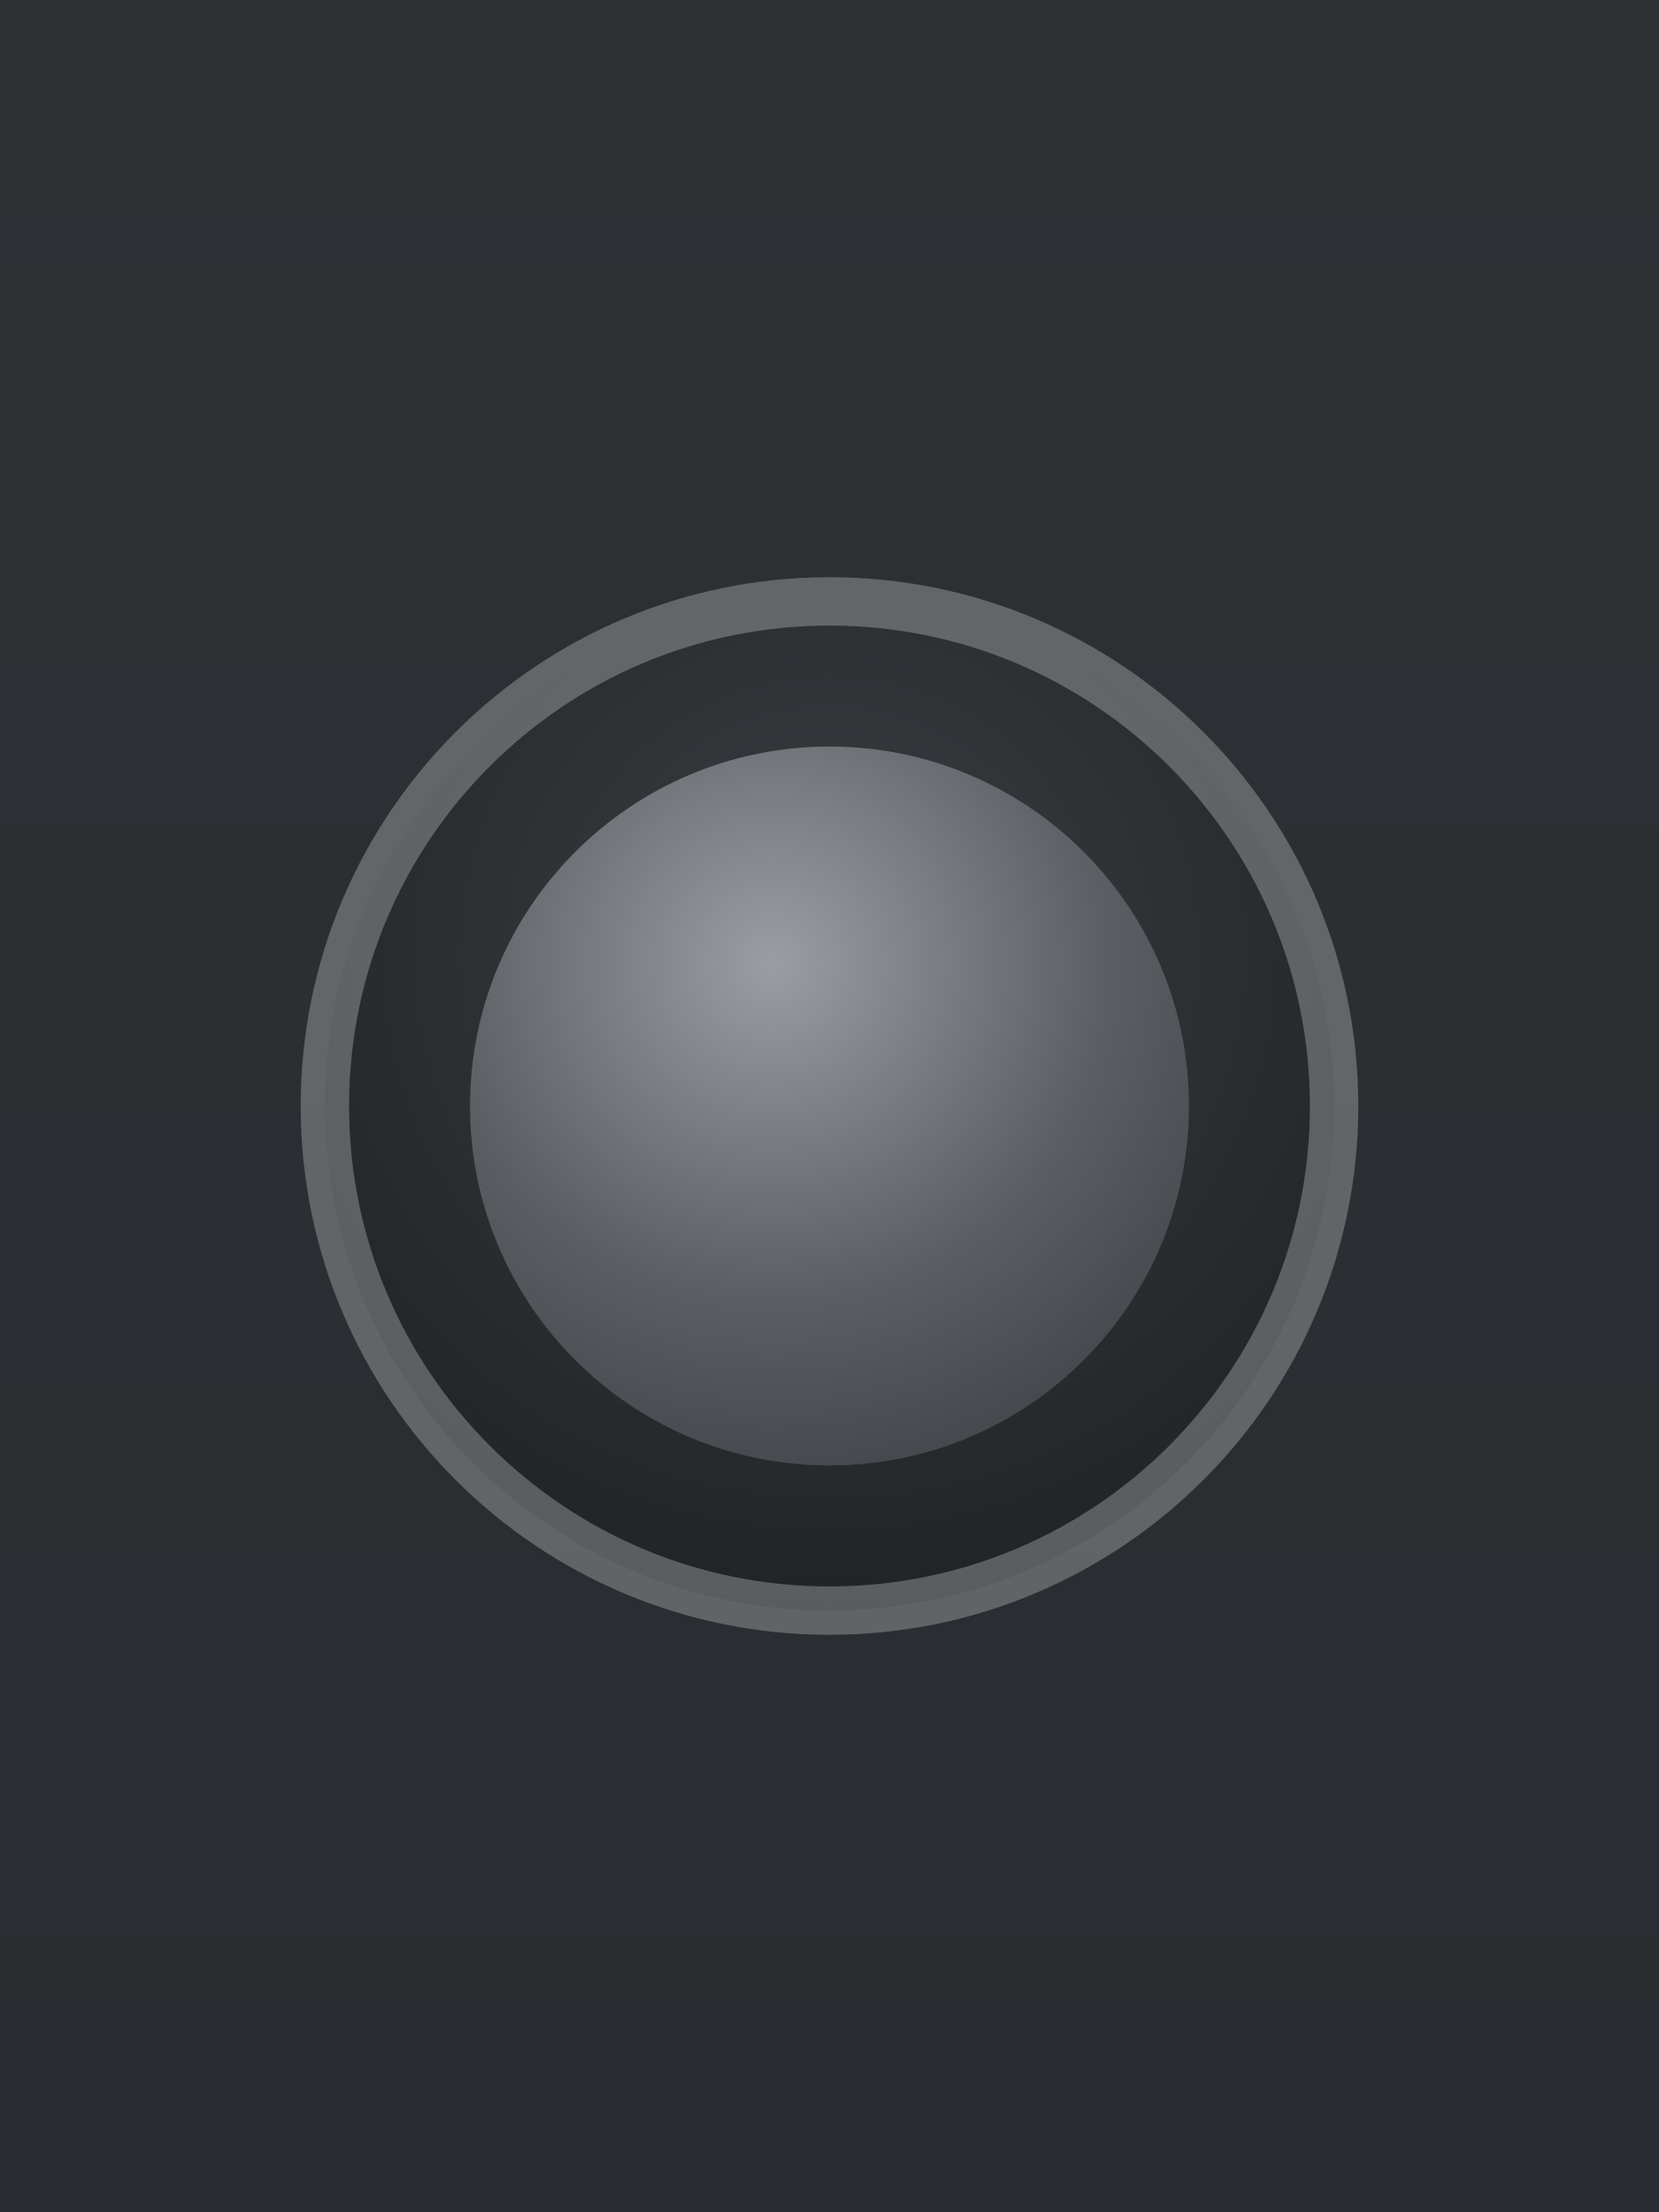
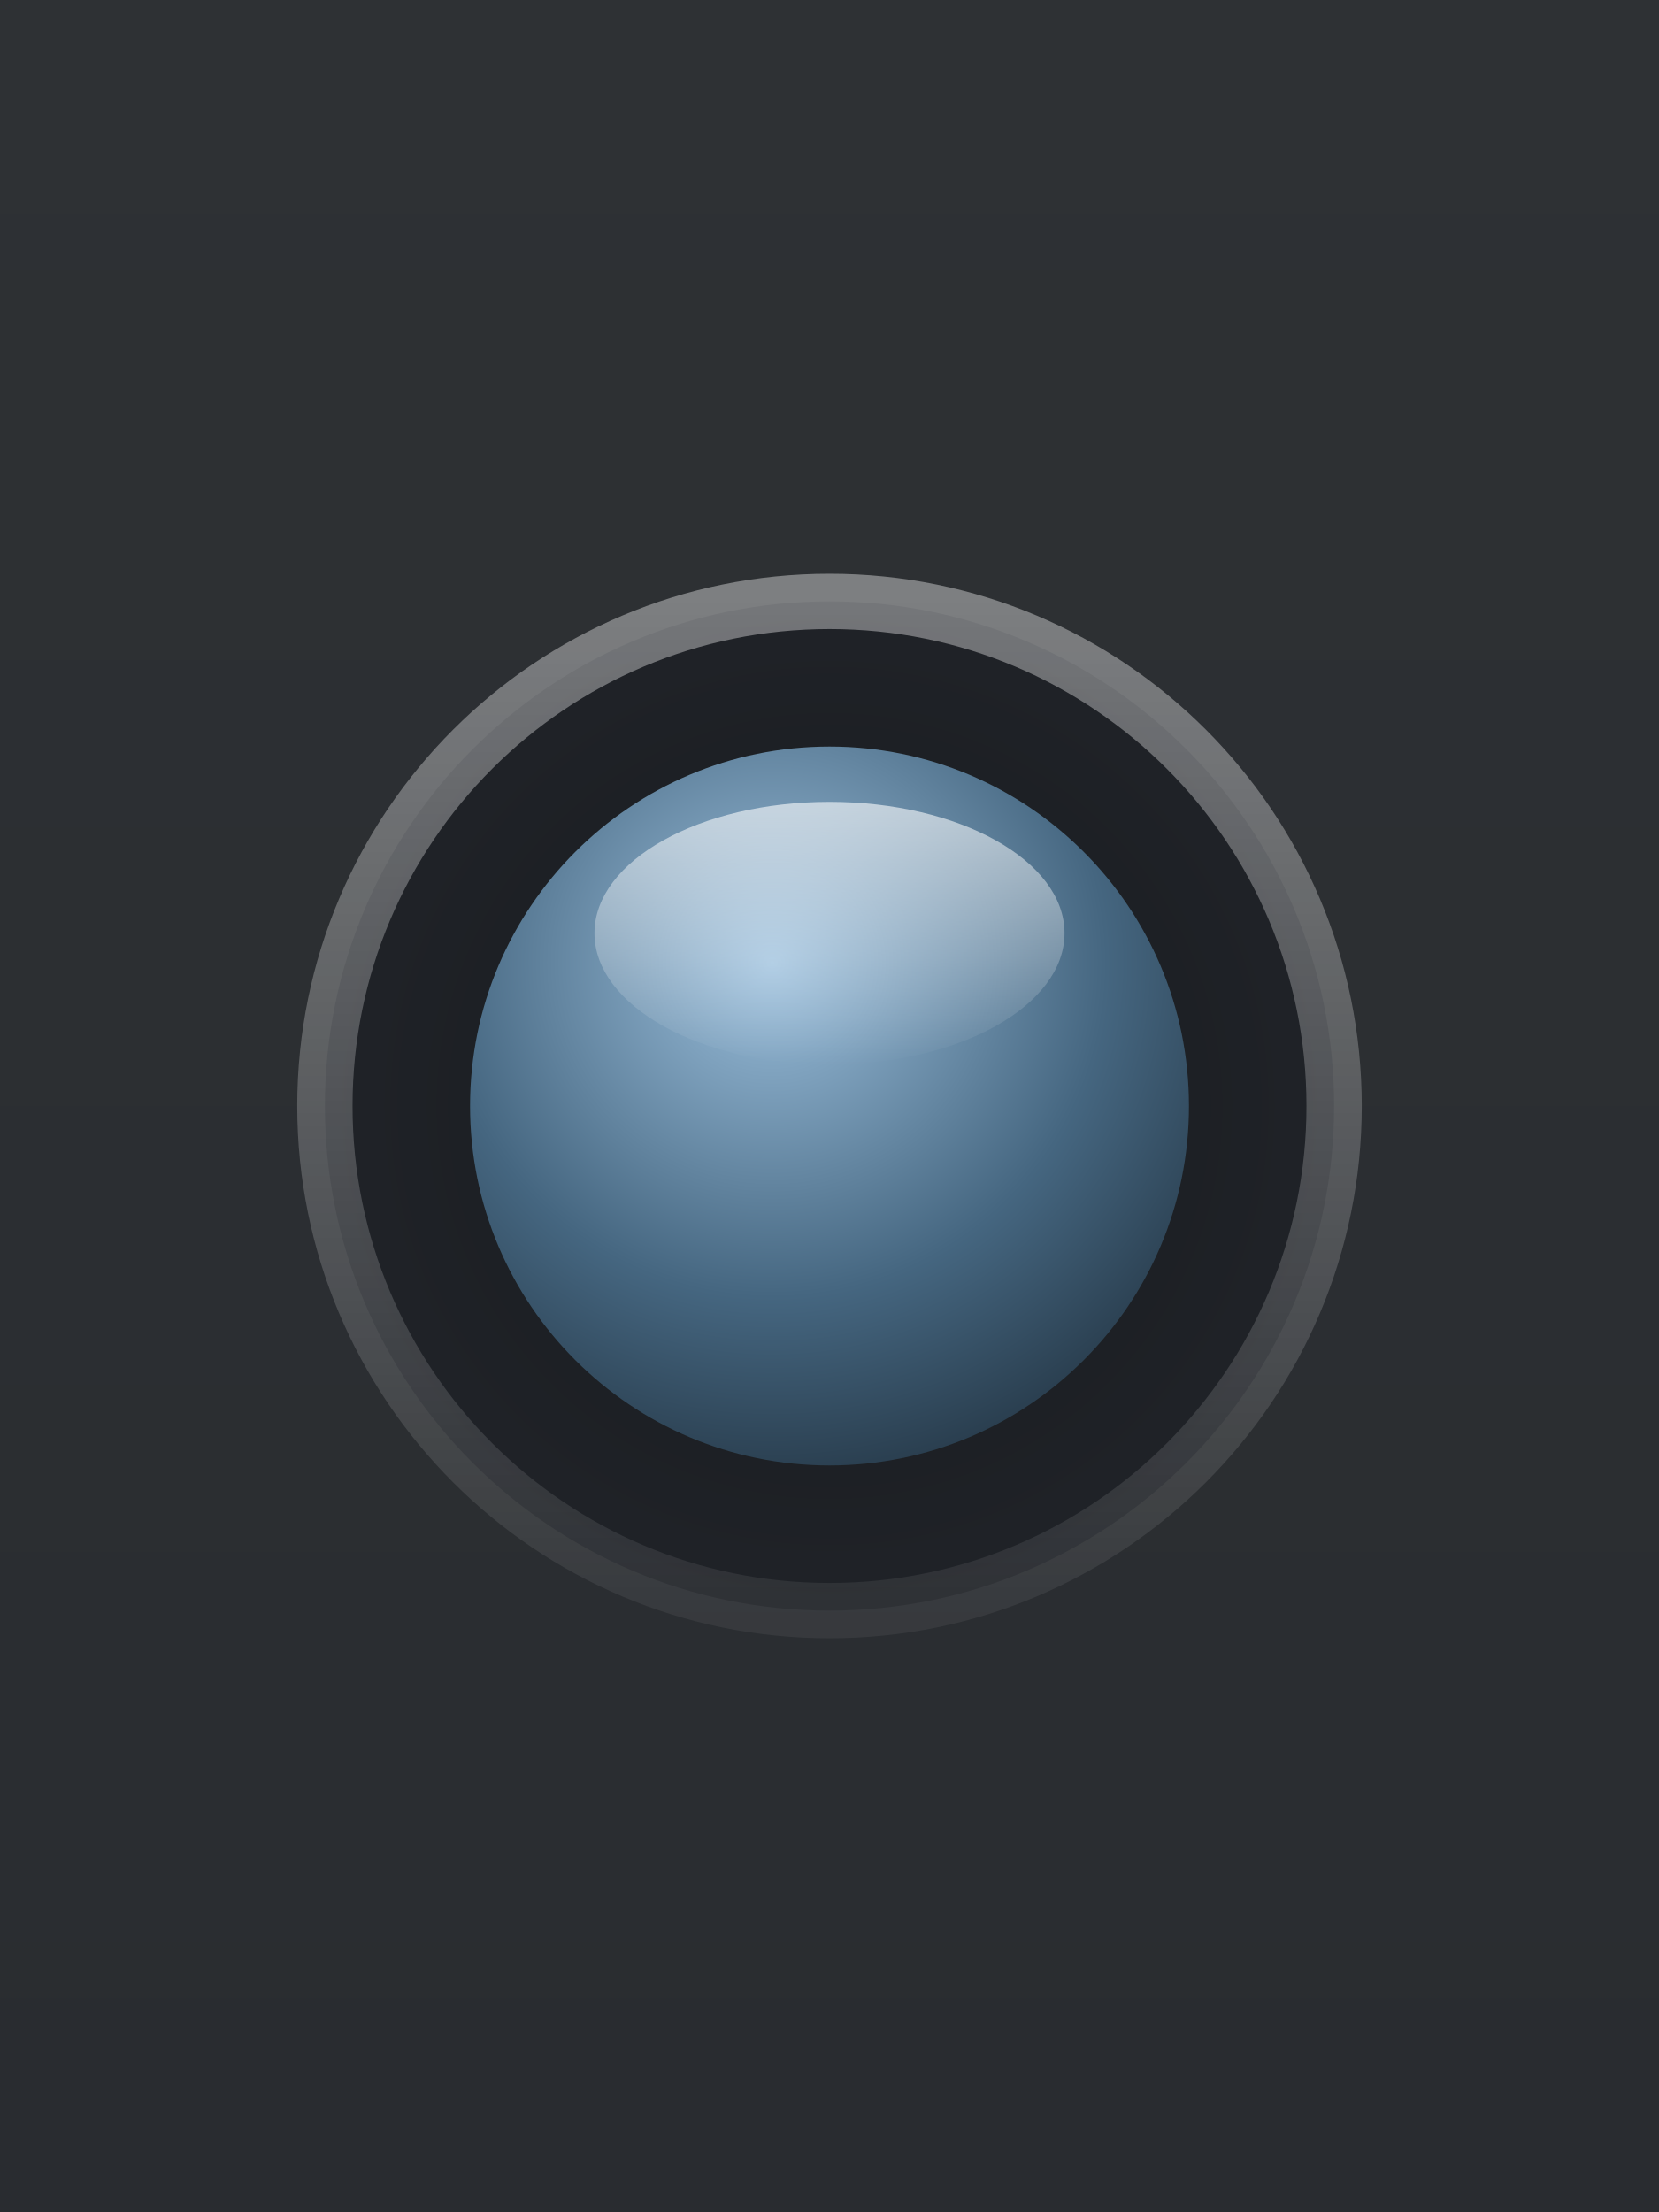
<svg xmlns="http://www.w3.org/2000/svg" width="24" height="32" viewBox="0 0 24 32">
  <defs>
    <linearGradient id="bar" x2="0" y2="1">
      <stop offset="0" stop-color="#2e3134" />
      <stop offset="1" stop-color="#292c30" />
    </linearGradient>
  </defs>
  <rect width="24" height="32" fill="url(#bar)" />
  <g transform="translate(4 8)">
    <defs>
-       <radialGradient id="o660814b" cx="0.5" cy="0.35" r="0.8">
-         <stop offset="0" stop-color="#3b3e42" />
-         <stop offset="1" stop-color="#1b1d20" />
+       <radialGradient id="o660814b" cx="0.5" cy="0.5" r="0.5">
+         <stop offset="0" stop-color="#16181c" />
+         <stop offset="1" stop-color="#202328" />
      </radialGradient>
      <radialGradient id="o660814j" cx="0.42" cy="0.3" r="0.85">
-         <stop offset="0" stop-color="#9a9ea3" />
-         <stop offset="0.55" stop-color="#5b5f64" />
-         <stop offset="1" stop-color="#3a3d41" />
+         <stop offset="0" stop-color="#9cc0dd" />
+         <stop offset="0.55" stop-color="#456680" />
+         <stop offset="1" stop-color="#1c2a36" />
      </radialGradient>
+       <linearGradient id="o660814r" x2="0" y2="1">
+         <stop offset="0" stop-color="#ffffff" stop-opacity="0.38" />
+         <stop offset="1" stop-color="#ffffff" stop-opacity="0.06" />
+       </linearGradient>
+       <linearGradient id="o660814g" x2="0" y2="1">
+         <stop offset="0" stop-color="#ffffff" stop-opacity="0.6" />
+         <stop offset="1" stop-color="#ffffff" stop-opacity="0" />
+       </linearGradient>
    </defs>
    <circle cx="8" cy="8" r="7.3" fill="url(#o660814b)" />
-     <circle cx="8" cy="8" r="7.3" fill="none" stroke="#ffffff" stroke-opacity="0.26" stroke-width="0.7" />
+     <circle cx="8" cy="8" r="7.3" fill="none" stroke="url(#o660814r)" stroke-width="0.8" />
    <circle cx="8" cy="8" r="5.2" fill="url(#o660814j)" />
+     <ellipse cx="8" cy="5.5" rx="3.4" ry="1.9" fill="url(#o660814g)" />
  </g>
</svg>
